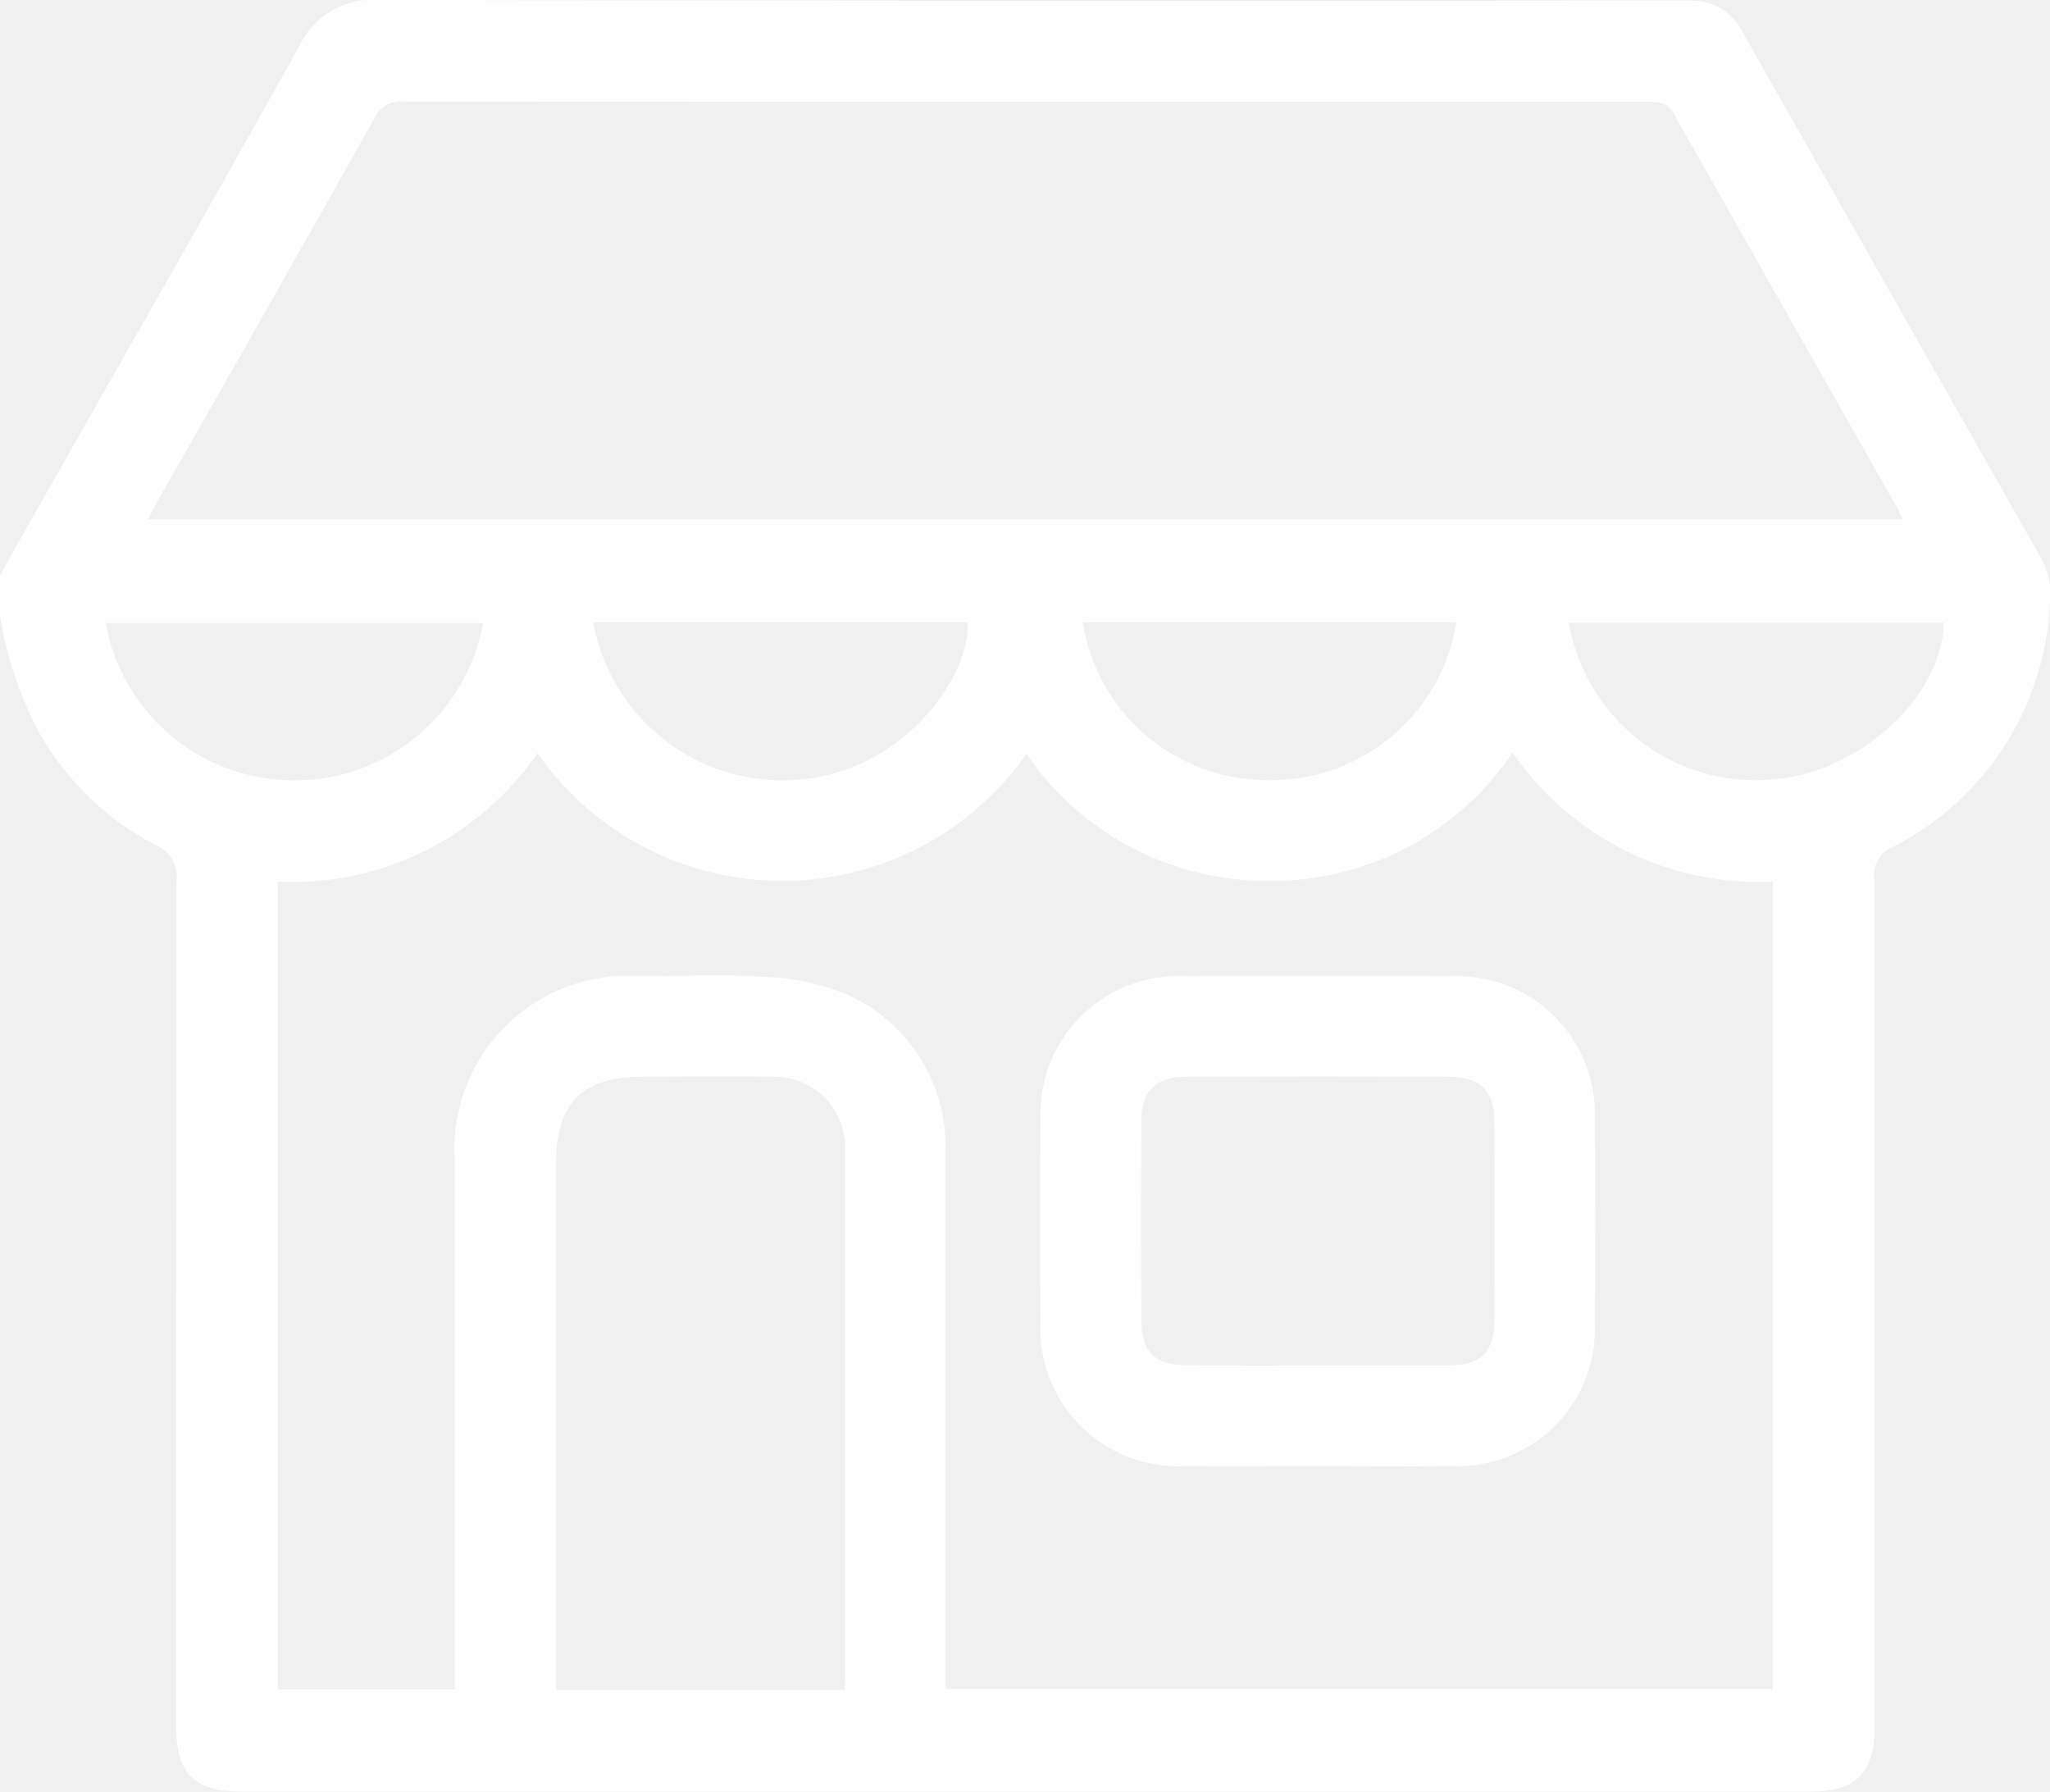
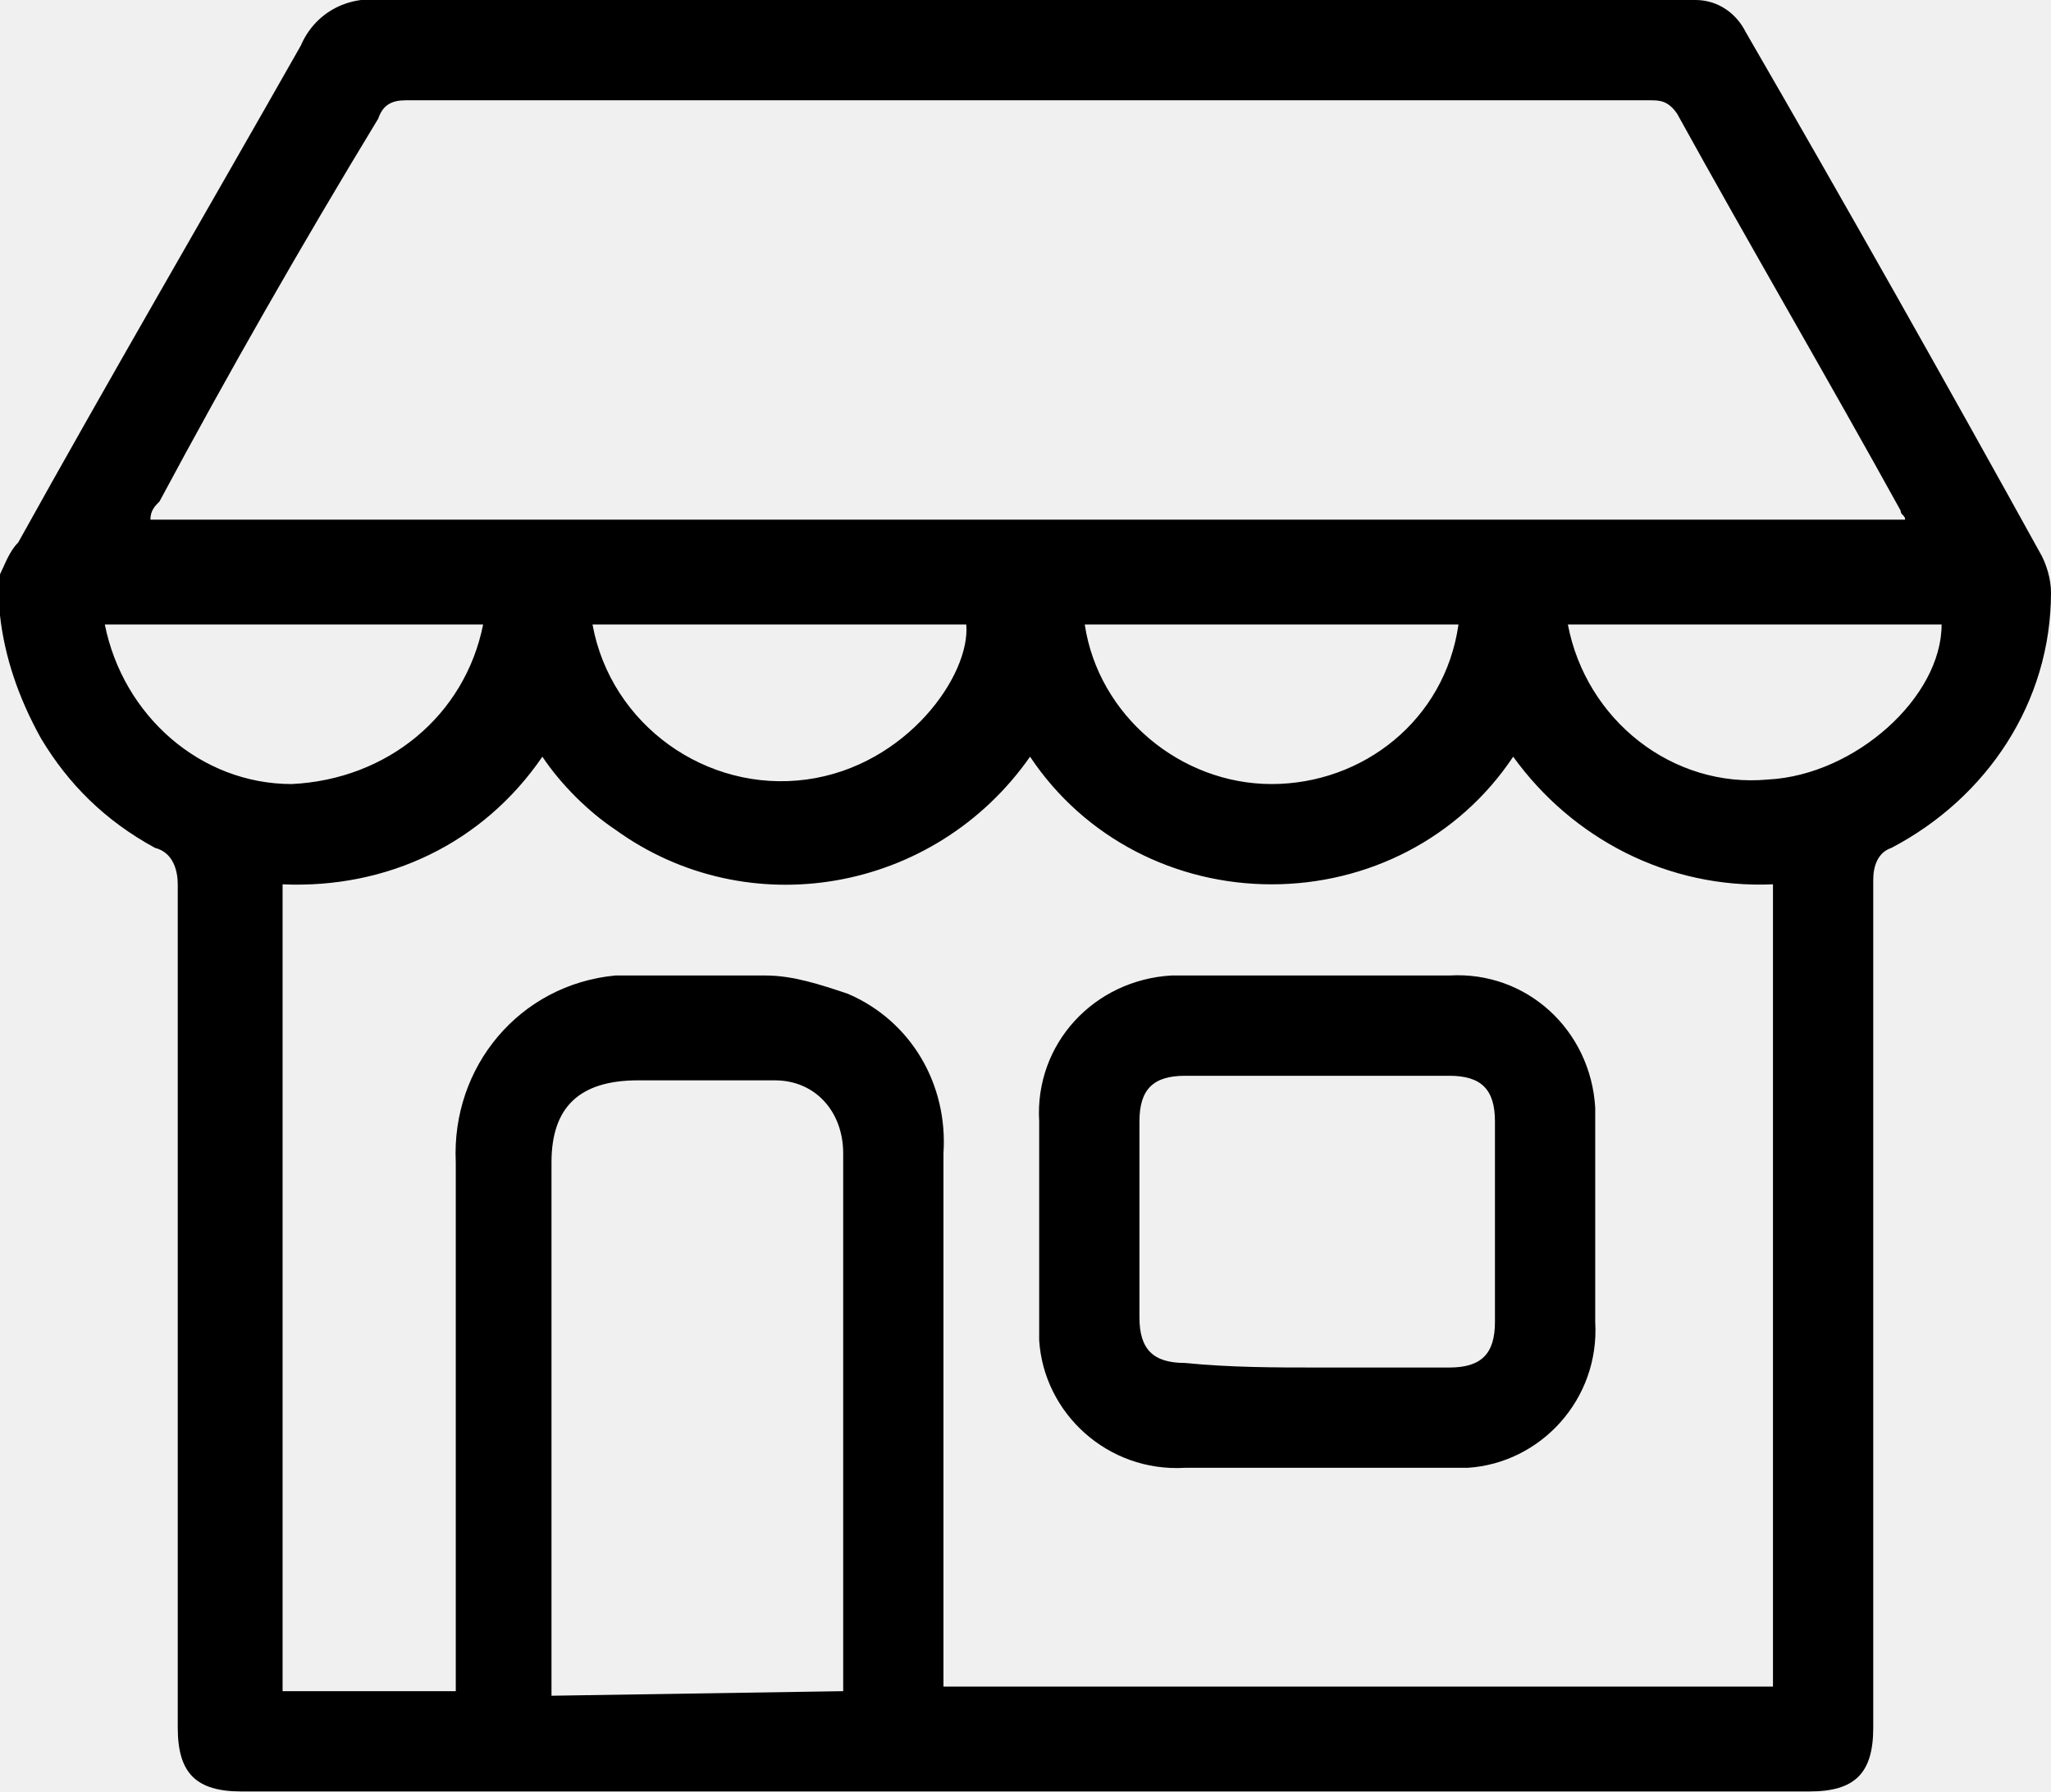
- <svg xmlns="http://www.w3.org/2000/svg" id="Component_39_1" data-name="Component 39 – 1" width="45.002" height="39.327" viewBox="0 0 45.002 39.327">
-   <path id="Path_1856" data-name="Path 1856" d="M-352,802.962v-.879c.126-.23.249-.462.379-.69,2.066-3.64,4.15-7.27,6.187-10.926a1.766,1.766,0,0,1,1.75-1.02q14.2.031,28.393.013h.4a1.234,1.234,0,0,1,1.14.685q3.272,5.766,6.545,11.531a1.549,1.549,0,0,1,.212.786,6.318,6.318,0,0,1-3.456,5.575.648.648,0,0,0-.406.666q.018,9.318.009,18.635c0,1.028-.4,1.433-1.434,1.433H-346.7c-1.037,0-1.433-.4-1.434-1.429q0-9.274.009-18.548a.762.762,0,0,0-.472-.807,6.194,6.194,0,0,1-2.527-2.432A8.146,8.146,0,0,1-352,802.962Zm6.1,23.565h3.883v-.612c0-3.663-.007-7.325,0-10.988a3.806,3.806,0,0,1,4.079-4.054c.923,0,1.849-.047,2.768.016a5.022,5.022,0,0,1,1.777.392,3.645,3.645,0,0,1,2.143,3.542c.009,3.736,0,7.472,0,11.208v.489h18.167V808.8a6.566,6.566,0,0,1-5.713-2.834,6.378,6.378,0,0,1-5.327,2.818,6.4,6.4,0,0,1-5.345-2.79,6.548,6.548,0,0,1-10.732-.013A6.55,6.55,0,0,1-345.9,808.8Zm-2.845-25.68h38.516c-.045-.094-.065-.147-.093-.2q-2.471-4.352-4.937-8.707c-.151-.269-.351-.258-.586-.258q-13.645,0-27.291-.007a.641.641,0,0,0-.649.379q-2.368,4.208-4.761,8.4C-348.613,800.574-348.669,800.69-348.75,800.847Zm15.282,25.69c.009-.11.018-.167.018-.225q0-5.8,0-11.593a1.56,1.56,0,0,0-1.625-1.64c-.951-.014-1.9,0-2.854,0-1.274,0-1.864.581-1.864,1.84q0,5.577,0,11.154v.467Zm-7.926-23.414h-8.291a4.194,4.194,0,0,0,4.144,3.451A4.207,4.207,0,0,0-341.393,803.123Zm2.412-.018a4.222,4.222,0,0,0,4.72,3.432c2.167-.284,3.554-2.257,3.5-3.432Zm10.746,0a4.1,4.1,0,0,0,4.084,3.466,4.113,4.113,0,0,0,4.117-3.466Zm10.67.008a4.162,4.162,0,0,0,4.391,3.449c1.92-.1,3.8-1.782,3.84-3.449Z" transform="translate(352 -789.447)" fill="#fff" />
-   <path id="Path_1864" data-name="Path 1864" d="M-147.439,986.453c-.952,0-1.9.008-2.857,0a3.023,3.023,0,0,1-3.2-3.189c-.013-1.465-.016-2.93,0-4.395a3.023,3.023,0,0,1,3.187-3.165q2.9-.012,5.8,0a3.024,3.024,0,0,1,3.18,3.172q.02,2.2,0,4.395a3.016,3.016,0,0,1-3.165,3.182C-145.476,986.464-146.457,986.453-147.439,986.453Zm.027-2.209c.966,0,1.932,0,2.9,0,.668,0,.977-.3.98-.96q.011-2.195,0-4.39c0-.679-.314-.985-1-.987q-2.876-.008-5.751,0c-.688,0-1,.309-1,.99q-.009,2.173,0,4.346c0,.714.3,1,1.024,1C-149.315,984.247-148.363,984.244-147.412,984.244Z" transform="translate(176.338 -954.275)" fill="#fff" />
+ <svg xmlns="http://www.w3.org/2000/svg" viewBox="0 0 45 39.3" style="enable-background:new 0 0 45 39.3" xml:space="preserve">
+   <path d="M0 13.5v-.9c.1-.2.2-.5.4-.7C2.4 8.3 4.5 4.7 6.6 1c.3-.7 1-1.1 1.8-1H37.2c.5 0 .9.3 1.1.7 2.2 3.8 4.4 7.7 6.5 11.5.1.2.2.5.2.8 0 2.4-1.4 4.5-3.5 5.6-.3.1-.4.4-.4.7v18.6c0 1-.4 1.4-1.4 1.4H5.3c-1 0-1.4-.4-1.4-1.4V19.4c0-.3-.1-.7-.5-.8-1.1-.6-1.9-1.4-2.5-2.4-.5-.9-.8-1.8-.9-2.7zm6.1 23.6H10V25.5c-.1-2.1 1.4-3.9 3.5-4.1h3.3c.6 0 1.2.2 1.8.4 1.4.6 2.2 2 2.1 3.5V37h18.2V19.4c-2.3.1-4.4-1-5.7-2.8-1.2 1.8-3.2 2.8-5.3 2.8-2.1 0-4.1-1-5.3-2.8-2.1 3-6.2 3.7-9.1 1.6-.6-.4-1.2-1-1.6-1.6-1.3 1.9-3.4 2.9-5.7 2.8v17.7zM3.3 11.4h38.5c0-.1-.1-.1-.1-.2-1.6-2.9-3.3-5.8-4.9-8.7-.2-.3-.4-.3-.6-.3H8.9c-.3 0-.5.1-.6.4C6.6 5.4 5 8.2 3.5 11c-.1.1-.2.2-.2.4zm15.2 25.7V25.3c0-.9-.6-1.6-1.5-1.6h-3c-1.3 0-1.9.6-1.9 1.8v11.7l6.4-.1zm-7.9-23.4H2.3c.4 2 2.1 3.5 4.1 3.5 2.1-.1 3.8-1.5 4.2-3.5zm2.4 0c.4 2.2 2.5 3.7 4.7 3.4 2.2-.3 3.6-2.3 3.5-3.4H13zm10.8 0c.3 2 2.1 3.5 4.1 3.5 2 0 3.8-1.4 4.1-3.5h-8.2zm10.6 0c.4 2.1 2.3 3.6 4.4 3.4 1.9-.1 3.8-1.8 3.8-3.4h-8.2z" />
+   <path d="M28.9 32.2H26c-1.7.1-3.1-1.2-3.2-2.8V24.6c-.1-1.7 1.2-3.1 2.9-3.2h6.1c1.7-.1 3.1 1.2 3.2 2.9V29c.1 1.7-1.2 3.1-2.8 3.2h-3.3zm0-2.2h2.9c.7 0 1-.3 1-1v-4.4c0-.7-.3-1-1-1H26c-.7 0-1 .3-1 1v4.3c0 .7.3 1 1 1 1 .1 2 .1 2.9.1z" />
</svg>
